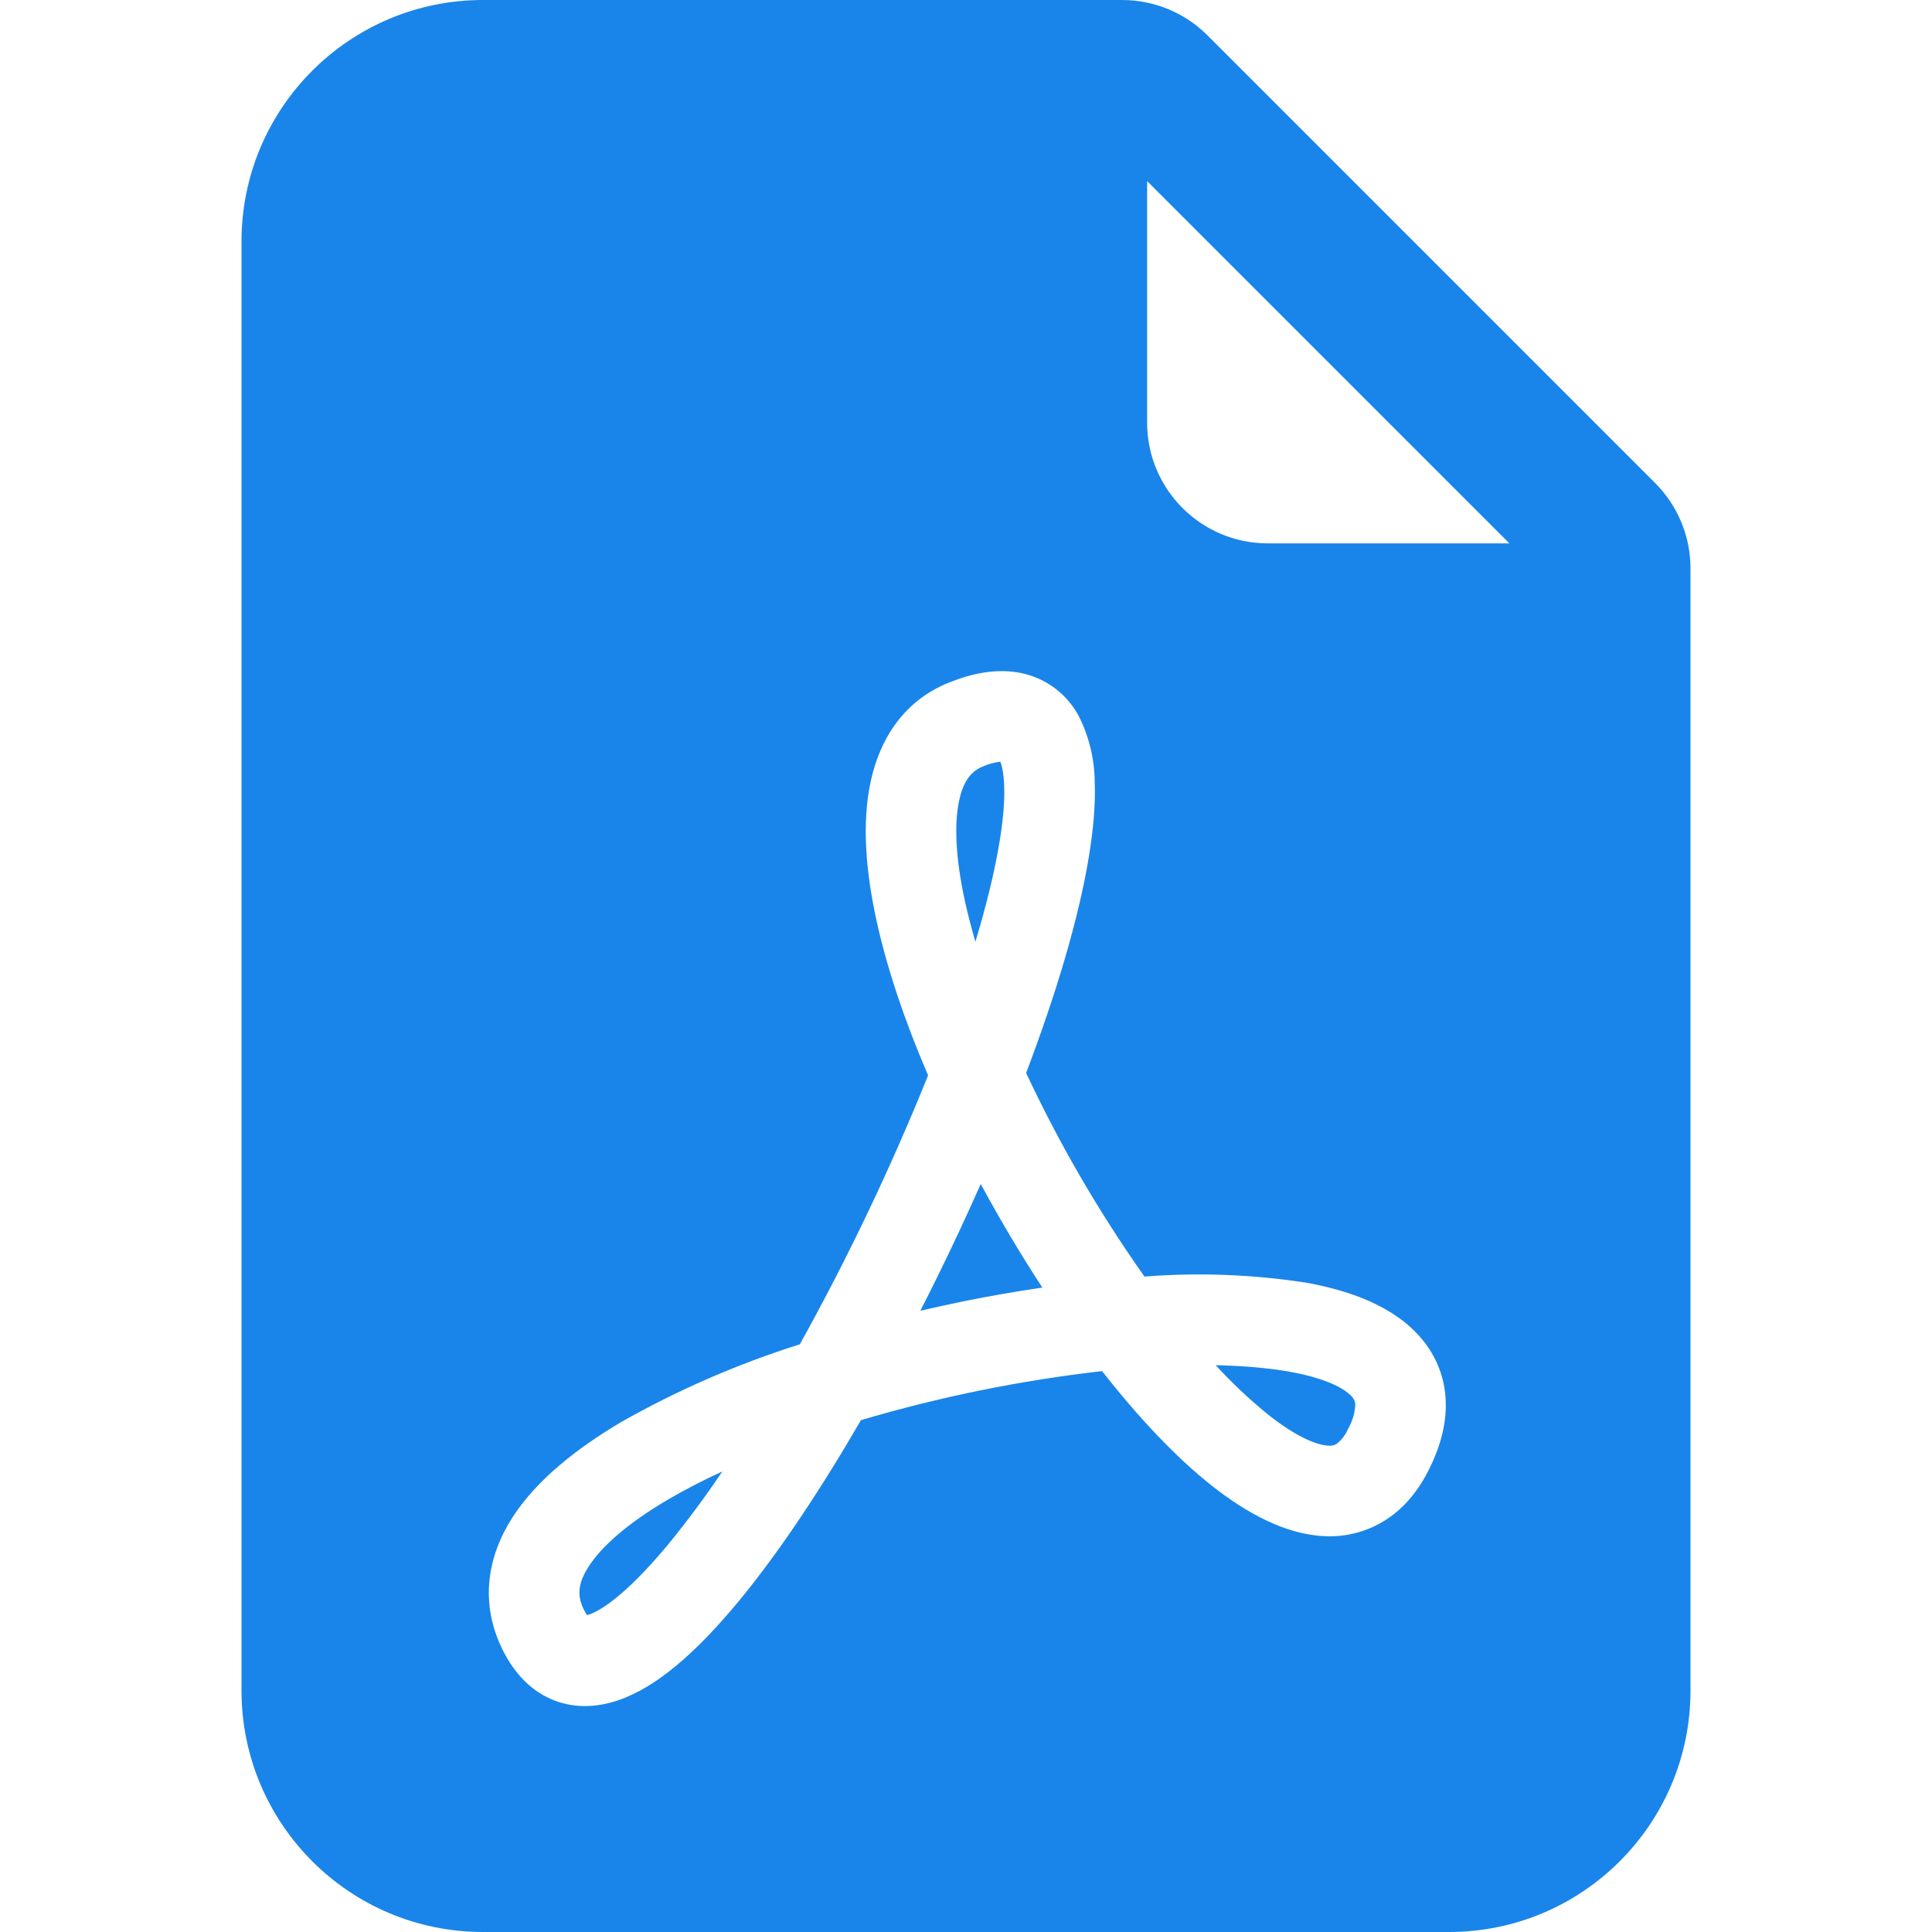
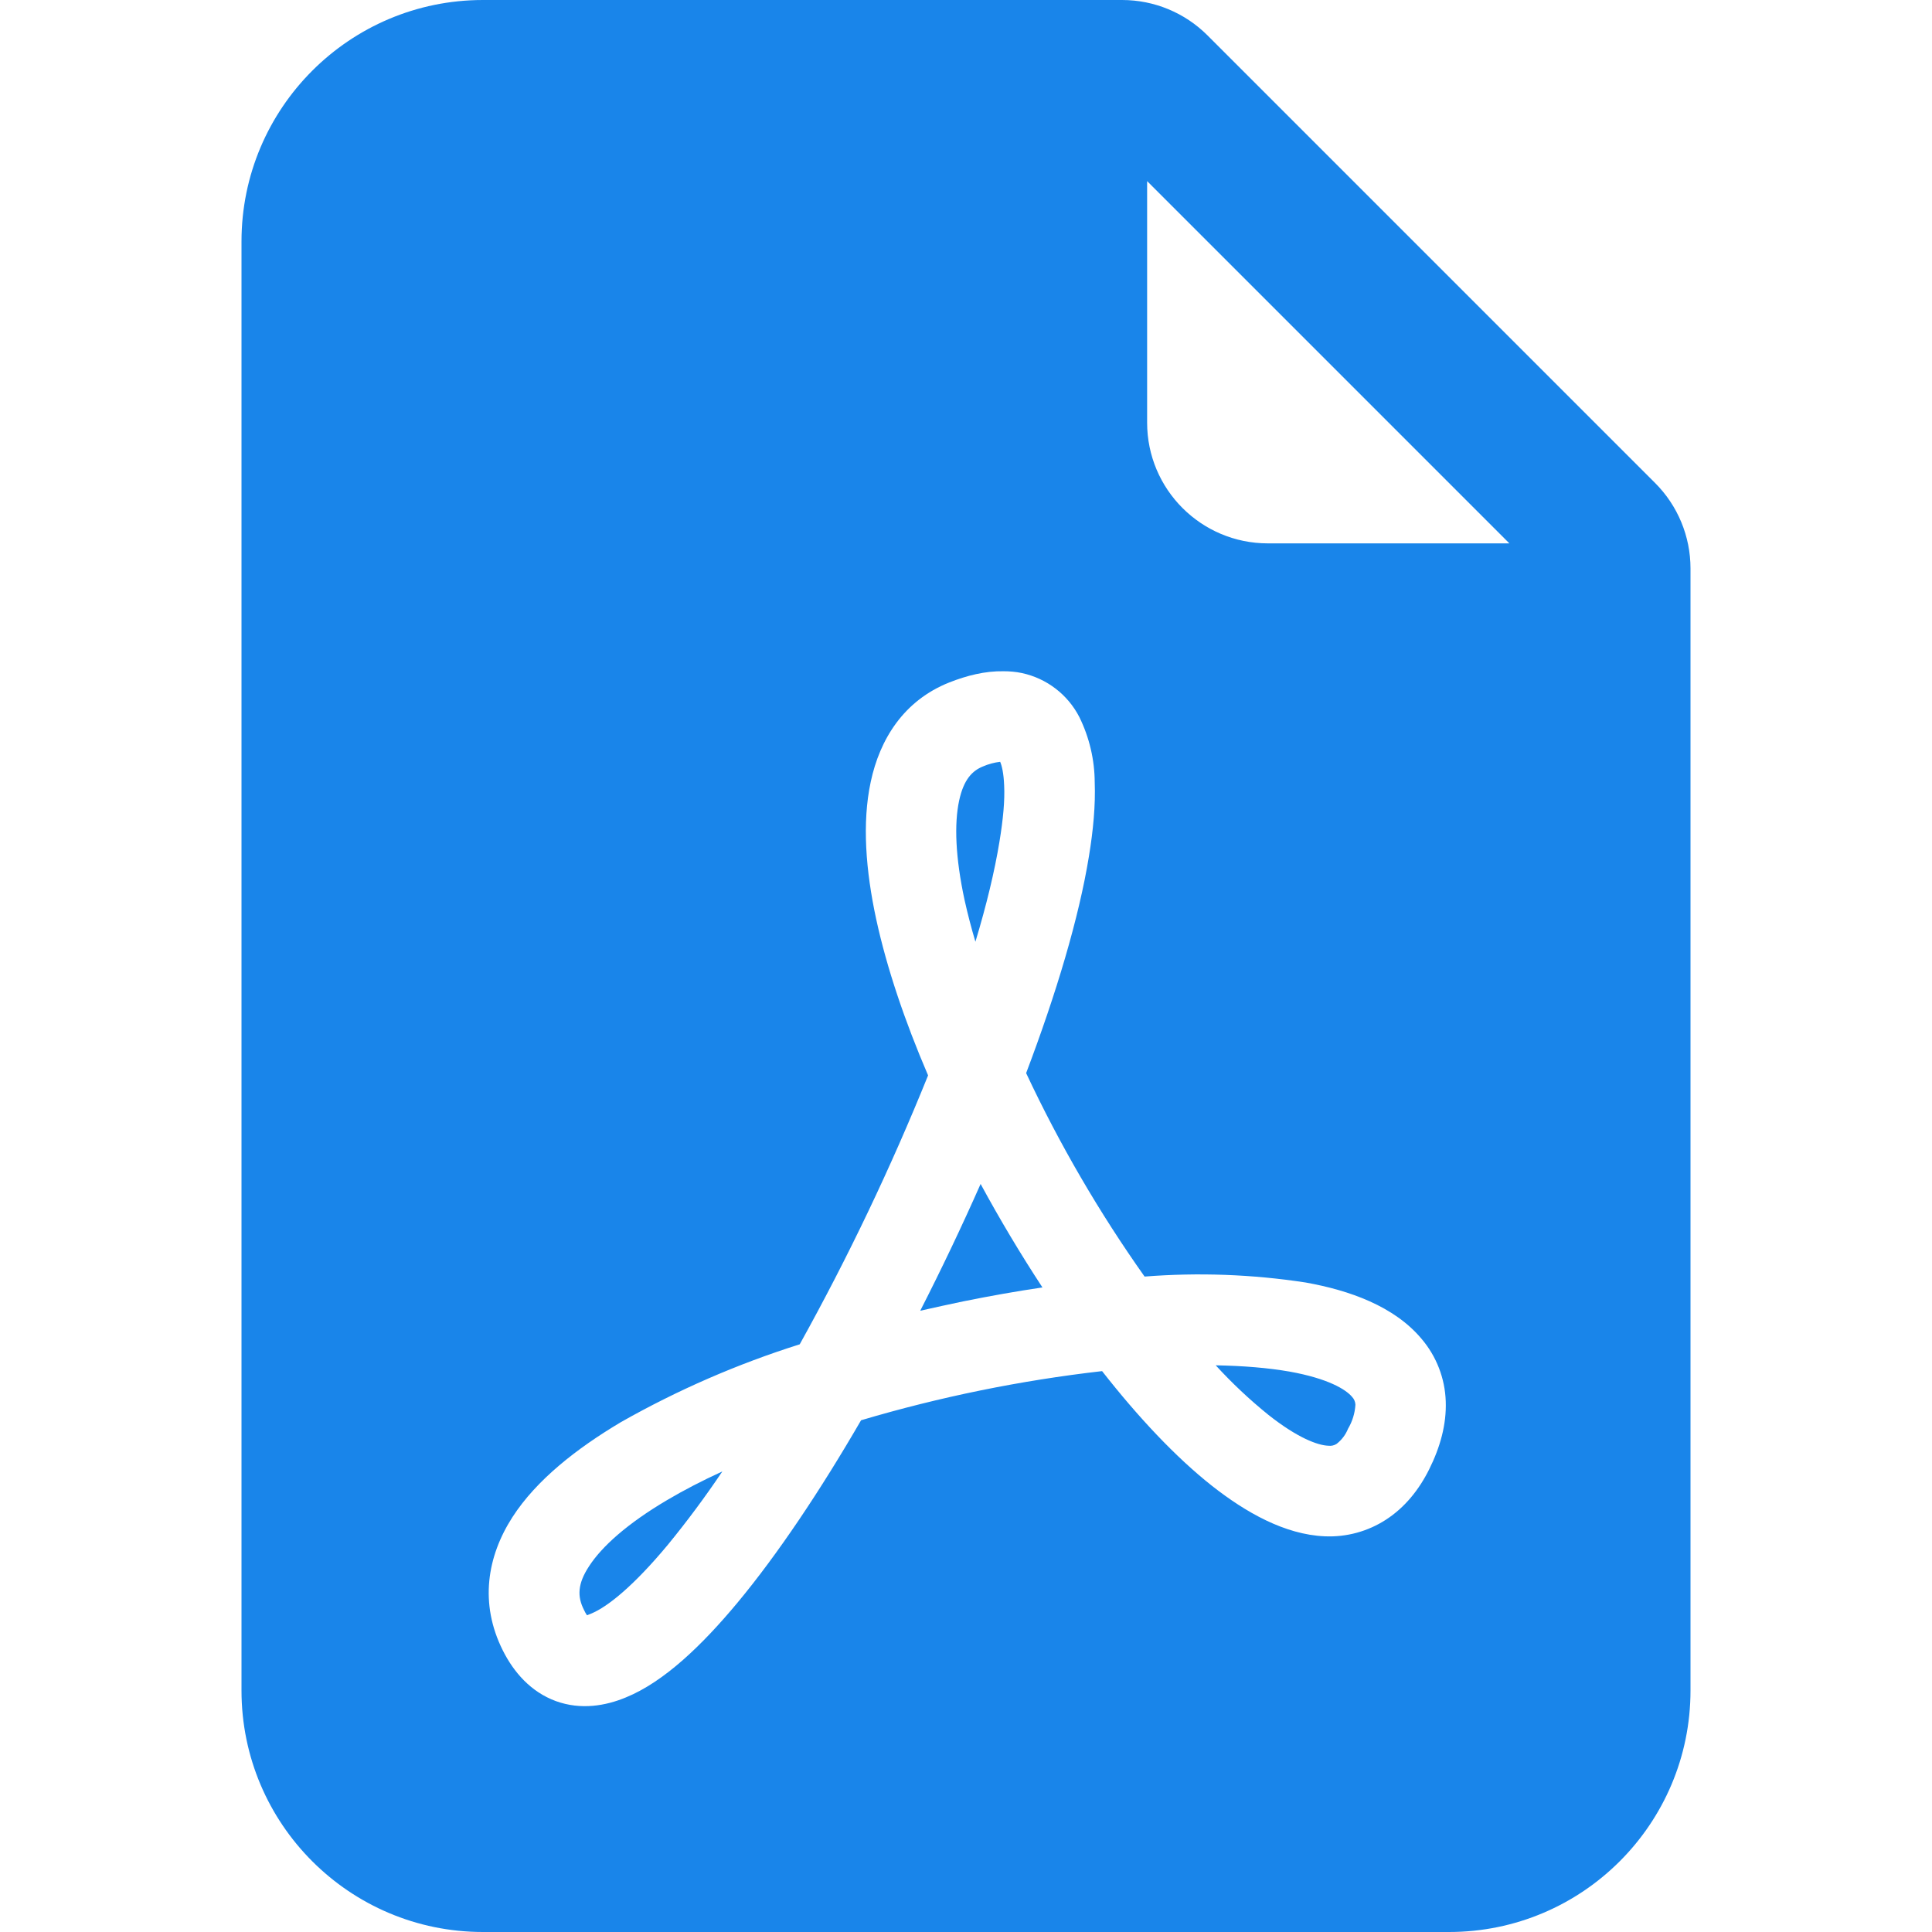
<svg xmlns="http://www.w3.org/2000/svg" width="16" height="16" fill="currentColor" class="bi bi-file-earmark-pdf-fill" viewBox="0 0 16 16" version="1.1" id="svg2">
  <defs id="defs2" />
-   <path d="M5.523 12.424q.21-.124.459-.238a8 8 0 0 1-.45.606c-.28.337-.498.516-.635.572l-.035.012a.3.3 0 0 1-.026-.044c-.056-.11-.054-.216.04-.36.106-.165.319-.354.647-.548m2.455-1.647q-.178.037-.356.078a21 21 0 0 0 .5-1.05 12 12 0 0 0 .51.858q-.326.048-.654.114m2.525.939a4 4 0 0 1-.435-.41q.344.007.612.054c.317.057.466.147.518.209a.1.1 0 0 1 .026.064.44.44 0 0 1-.06.2.3.3 0 0 1-.094.124.1.1 0 0 1-.069.015c-.09-.003-.258-.066-.498-.256M8.278 6.97c-.04.244-.108.524-.2.829a5 5 0 0 1-.089-.346c-.076-.353-.087-.63-.046-.822.038-.177.11-.248.196-.283a.5.5 0 0 1 .145-.04c.013.03.028.092.032.198q.008.183-.038.465z" id="path1" style="fill:#1985ea;fill-opacity:1" />
-   <path fill-rule="evenodd" d="M4 0h5.293A1 1 0 0 1 10 .293L13.707 4a1 1 0 0 1 .293.707V14a2 2 0 0 1-2 2H4a2 2 0 0 1-2-2V2a2 2 0 0 1 2-2m5.5 1.5v2a1 1 0 0 0 1 1h2zM4.165 13.668c.09.18.23.343.438.419.207.075.412.04.58-.03.318-.13.635-.436.926-.786.333-.401.683-.927 1.021-1.51a11.7 11.7 0 0 1 1.997-.406c.3.383.61.713.91.95.28.22.603.403.934.417a.86.86 0 0 0 .51-.138c.155-.101.27-.247.354-.416.09-.181.145-.37.138-.563a.84.84 0 0 0-.2-.518c-.226-.27-.596-.4-.96-.465a5.8 5.8 0 0 0-1.335-.05 11 11 0 0 1-.98-1.686c.25-.66.437-1.284.52-1.794.036-.218.055-.426.048-.614a1.24 1.24 0 0 0-.127-.538.7.7 0 0 0-.477-.365c-.202-.043-.41 0-.601.077-.377.15-.576.47-.651.823-.073.34-.04.736.046 1.136.088.406.238.848.43 1.295a20 20 0 0 1-1.062 2.227 7.7 7.7 0 0 0-1.482.645c-.37.22-.699.48-.897.787-.21.326-.275.714-.08 1.103" id="path2" style="fill:#1985ea;fill-opacity:1" />
+   <path id="path1" style="fill:#1985ea;fill-opacity:1" d="M 4 0 A 2 2 0 0 0 2 2 L 2 14 A 2 2 0 0 0 4 16 L 12 16 A 2 2 0 0 0 14 14 L 14 4.707 A 1 1 0 0 0 13.707 4 L 10 0.293 A 1 1 0 0 0 9.293 0 L 4 0 z M 9.5 1.5 L 12.5 4.5 L 10.5 4.5 A 1 1 0 0 1 9.5 3.5 L 9.5 1.5 z M 8.311 5.559 C 8.361 5.559 8.412 5.563 8.463 5.574 A 0.7 0.7 0 0 1 8.939 5.939 A 1.24 1.24 0 0 1 9.066 6.479 C 9.073 6.667 9.054 6.874 9.018 7.092 C 8.935 7.602 8.748 8.227 8.498 8.887 A 11 11 0 0 0 9.479 10.572 A 5.8 5.8 0 0 1 10.812 10.621 C 11.177 10.686 11.547 10.818 11.773 11.088 A 0.84 0.84 0 0 1 11.973 11.605 C 11.98 11.798 11.926 11.987 11.836 12.168 C 11.752 12.337 11.635 12.483 11.48 12.584 A 0.86 0.86 0 0 1 10.971 12.723 C 10.64 12.709 10.317 12.525 10.037 12.305 C 9.737 12.068 9.427 11.738 9.127 11.355 A 11.7 11.7 0 0 0 7.131 11.762 C 6.793 12.345 6.442 12.87 6.109 13.271 C 5.818 13.621 5.502 13.927 5.184 14.057 C 5.016 14.127 4.811 14.163 4.604 14.088 C 4.396 14.012 4.254 13.848 4.164 13.668 C 3.969 13.279 4.034 12.89 4.244 12.564 C 4.442 12.257 4.773 11.997 5.143 11.777 A 7.7 7.7 0 0 1 6.623 11.133 A 20 20 0 0 0 7.686 8.906 C 7.494 8.459 7.344 8.017 7.256 7.611 C 7.17 7.211 7.138 6.815 7.211 6.475 C 7.286 6.122 7.484 5.802 7.861 5.652 C 8.005 5.595 8.158 5.556 8.311 5.559 z M 8.283 6.309 A 0.5 0.5 0 0 0 8.139 6.348 C 8.053 6.383 7.981 6.454 7.943 6.631 C 7.902 6.823 7.912 7.1 7.988 7.453 A 5 5 0 0 0 8.078 7.799 C 8.17 7.494 8.237 7.215 8.277 6.971 C 8.308 6.783 8.322 6.628 8.316 6.506 C 8.312 6.4 8.296 6.339 8.283 6.309 z M 8.121 9.805 A 21 21 0 0 1 7.621 10.855 C 7.74 10.828 7.86 10.802 7.979 10.777 C 8.197 10.733 8.415 10.694 8.633 10.662 A 12 12 0 0 1 8.121 9.805 z M 10.068 11.307 A 4 4 0 0 0 10.504 11.717 C 10.744 11.907 10.912 11.97 11.002 11.973 A 0.1 0.1 0 0 0 11.07 11.957 A 0.3 0.3 0 0 0 11.164 11.832 A 0.44 0.44 0 0 0 11.225 11.633 A 0.1 0.1 0 0 0 11.197 11.568 C 11.145 11.506 10.997 11.416 10.68 11.359 C 10.501 11.328 10.298 11.311 10.068 11.307 z M 5.982 12.186 C 5.816 12.262 5.663 12.341 5.523 12.424 C 5.195 12.618 4.983 12.808 4.877 12.973 C 4.783 13.117 4.78 13.222 4.836 13.332 A 0.3 0.3 0 0 0 4.861 13.377 L 4.896 13.363 C 5.033 13.307 5.251 13.13 5.531 12.793 A 8 8 0 0 0 5.982 12.186 z " />
</svg>
